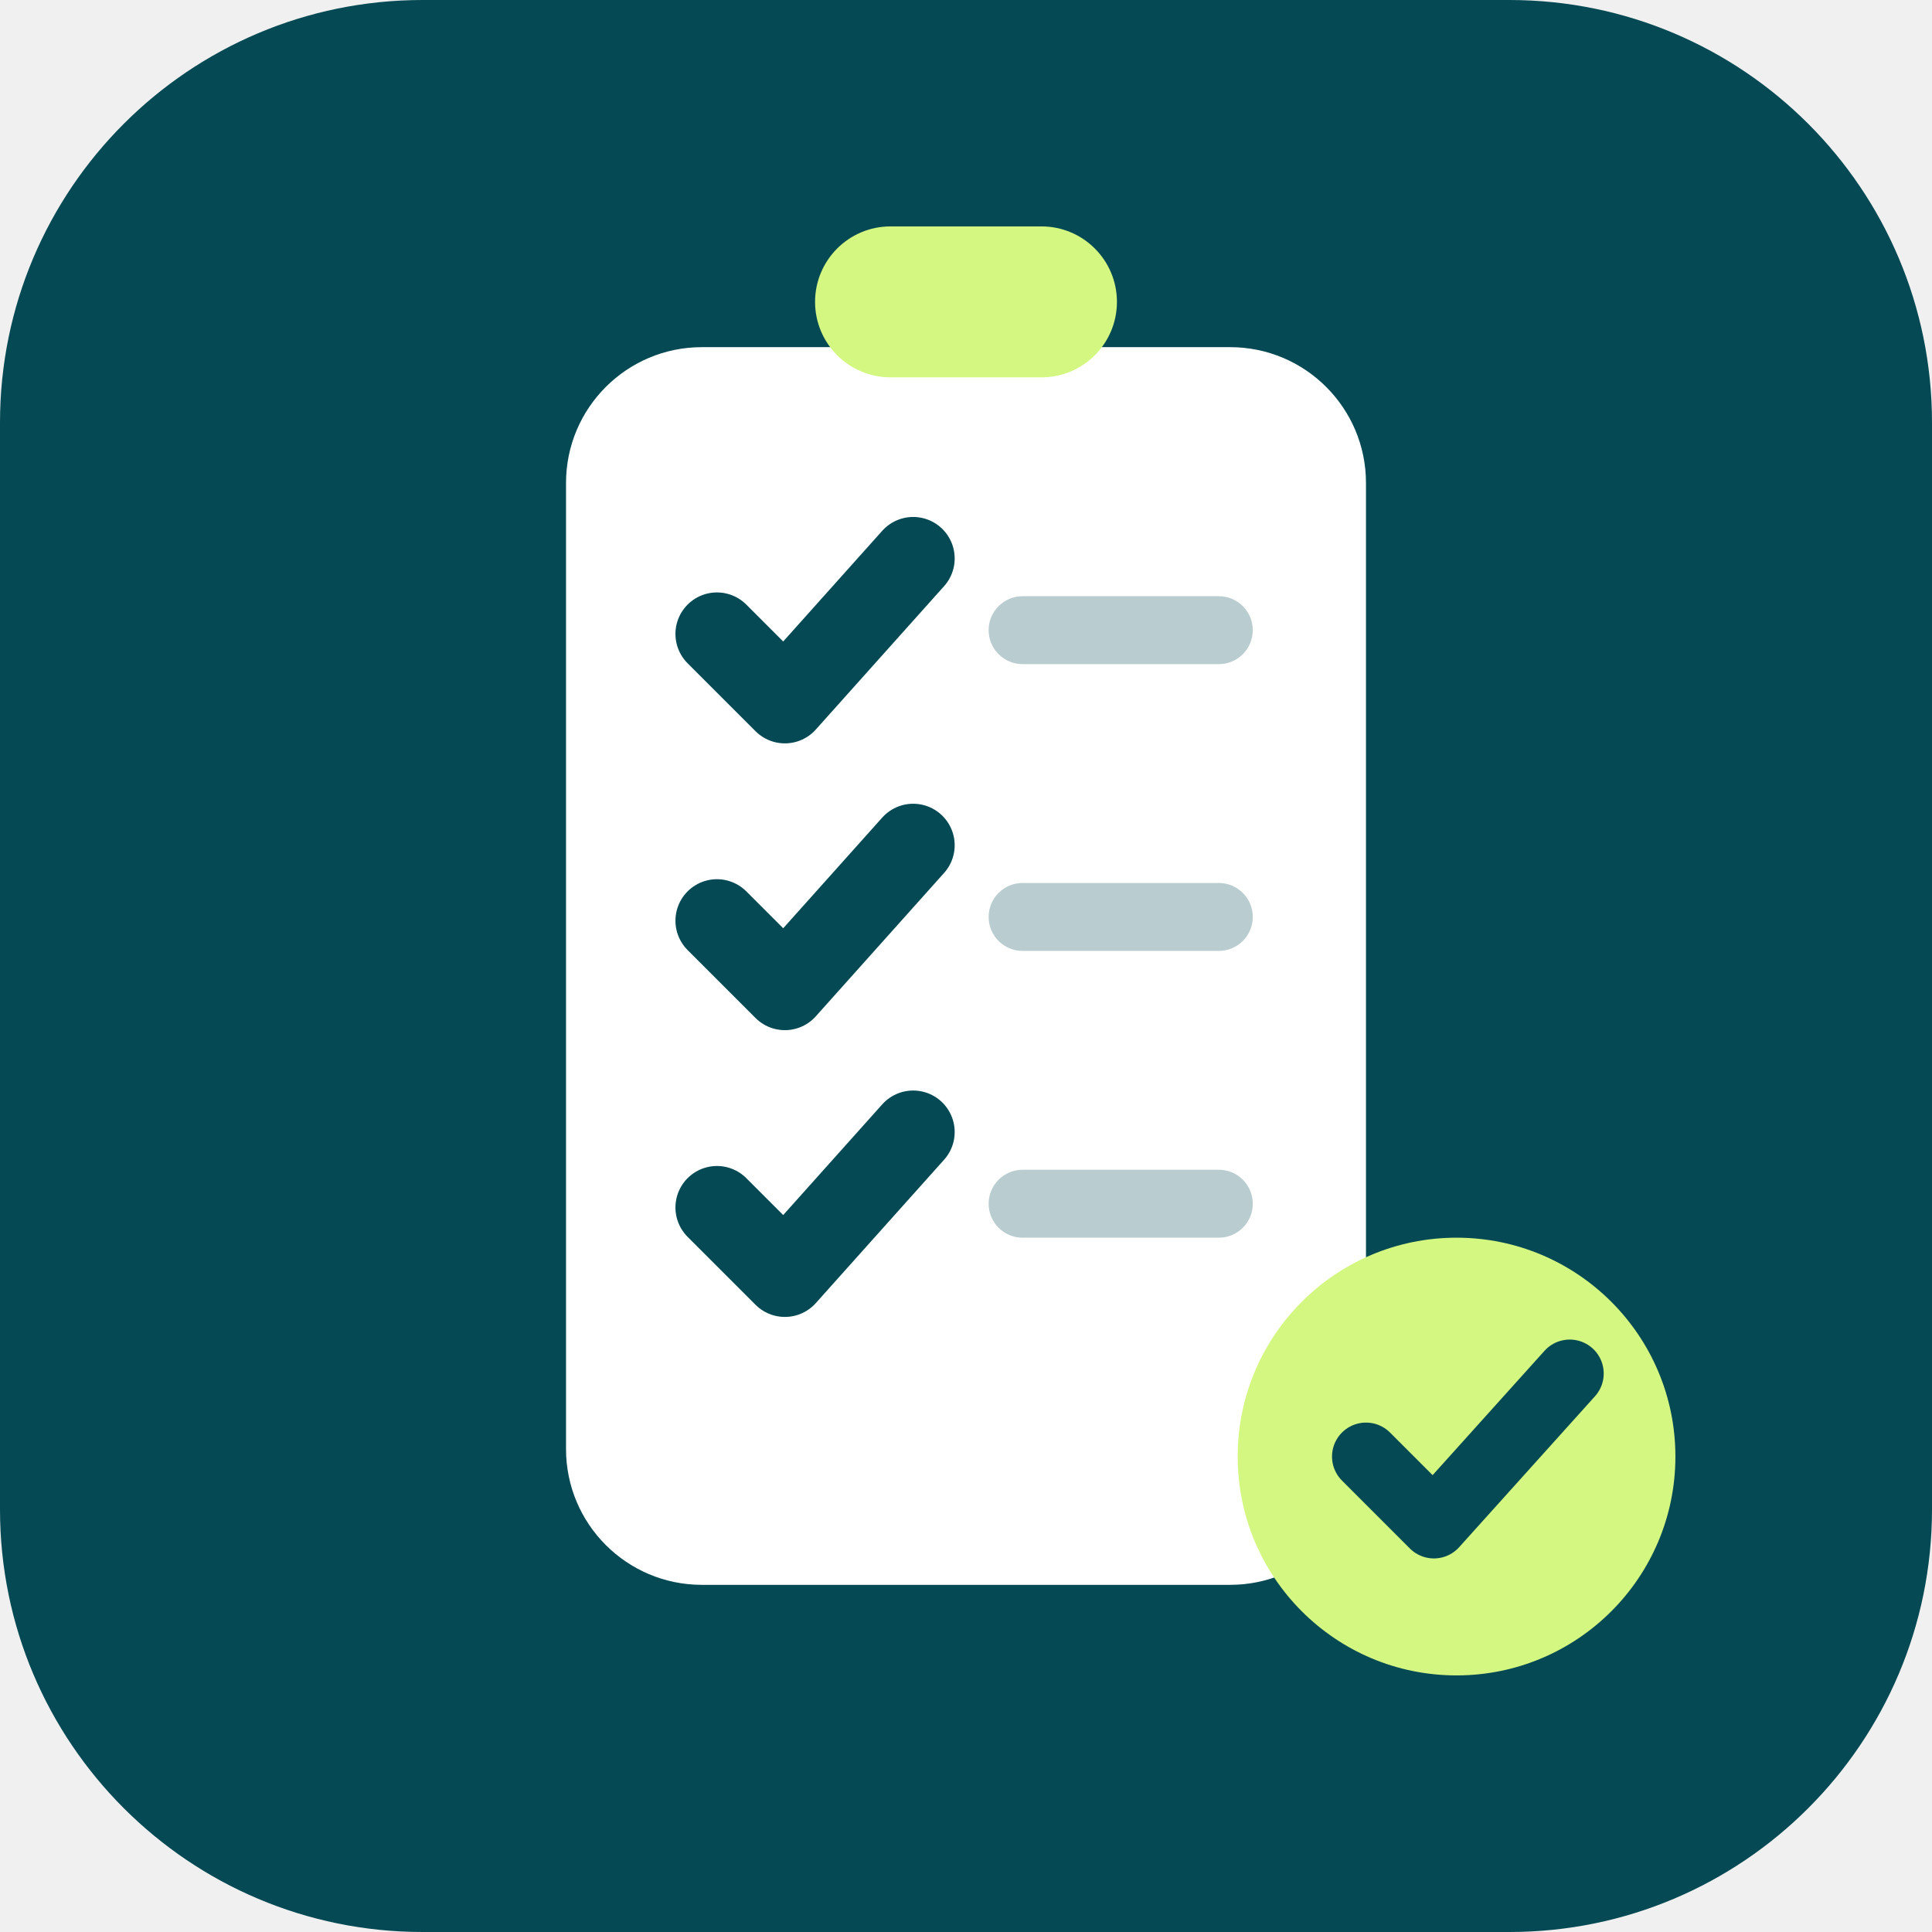
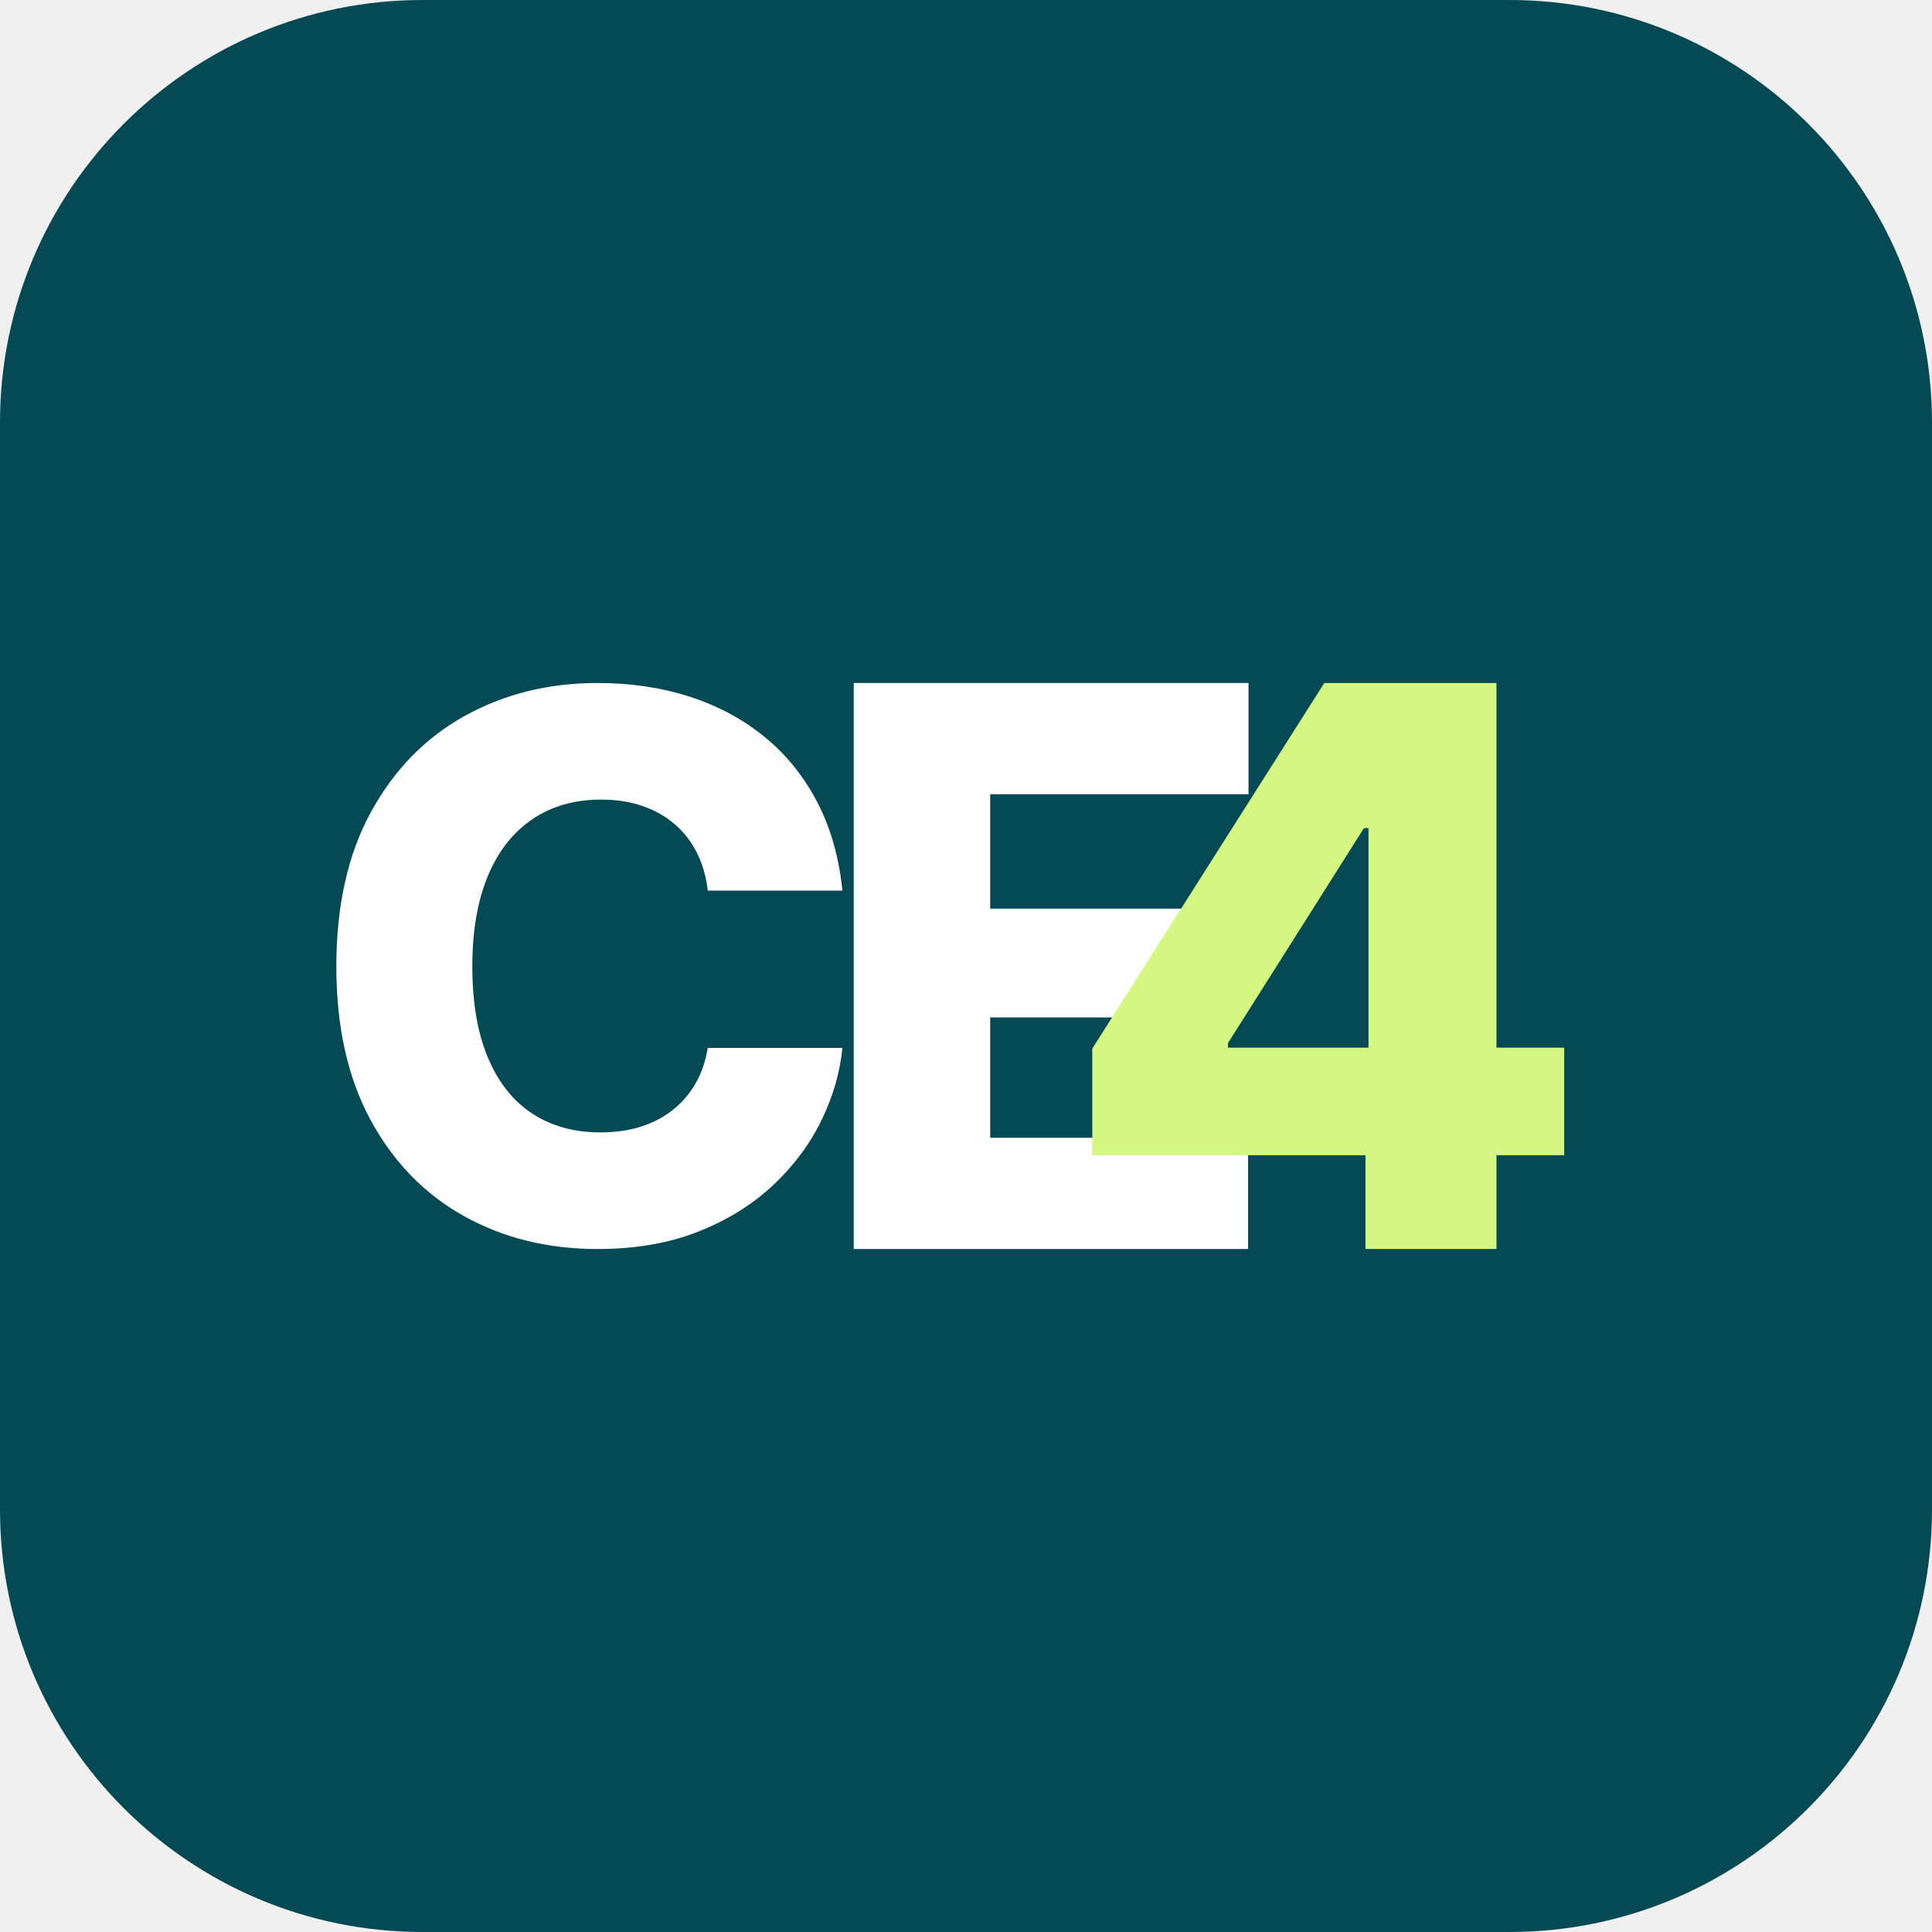
- <svg xmlns="http://www.w3.org/2000/svg" viewBox="0 0 512 512" role="img" aria-labelledby="title desc">
+ <svg xmlns="http://www.w3.org/2000/svg" viewBox="0 0 512 512" role="img">
  <rect width="512" height="512" rx="112" fill="#044953" />
-   <rect x="150" y="92" width="212" height="328" rx="36" fill="#ffffff" />
-   <rect x="216" y="60" width="80" height="40" rx="20" fill="#D3F781" />
-   <path d="M190 168l18 18 34-38" fill="none" stroke="#044953" stroke-width="22" stroke-linecap="round" stroke-linejoin="round" />
-   <rect x="262" y="158" width="70" height="18" rx="9" fill="#044953" opacity="0.28" />
-   <path d="M190 244l18 18 34-38" fill="none" stroke="#044953" stroke-width="22" stroke-linecap="round" stroke-linejoin="round" />
-   <rect x="262" y="234" width="70" height="18" rx="9" fill="#044953" opacity="0.28" />
-   <path d="M190 320l18 18 34-38" fill="none" stroke="#044953" stroke-width="22" stroke-linecap="round" stroke-linejoin="round" />
-   <rect x="262" y="310" width="70" height="18" rx="9" fill="#044953" opacity="0.28" />
-   <circle cx="386" cy="386" r="58" fill="#D3F781" />
-   <path d="M362 386l18 18 36-40" fill="none" stroke="#044953" stroke-width="18" stroke-linecap="round" stroke-linejoin="round" />
+   <g color="#ffffff">
+     <path d="M158.348 331Q138.623 331 122.956 322.275Q107.289 313.549 98.211 296.814Q89.133 280.078 89.133 256.098Q89.133 231.941 98.329 215.157Q107.525 198.373 123.231 189.686Q138.937 181 158.348 181Q171.603 181 182.887 184.667Q194.172 188.333 202.76 195.402Q211.348 202.471 216.632 212.676Q221.917 222.882 223.25 236.019H187.564Q186.937 230.49 184.711 226.039Q182.486 221.588 178.829 218.441Q175.172 215.294 170.27 213.598Q165.368 211.902 159.289 211.902Q148.721 211.902 141.034 217.127Q133.348 222.353 129.26 232.225Q125.172 242.098 125.172 256.098Q125.172 270.549 129.338 280.373Q133.505 290.196 141.113 295.147Q148.721 300.098 159.133 300.098Q164.976 300.098 169.76 298.598Q174.544 297.098 178.241 294.186Q181.937 291.275 184.319 287.137Q186.701 283 187.564 277.706H223.25Q222.309 287.412 217.691 296.902Q213.074 306.392 204.878 314.088Q196.681 321.784 185.044 326.392Q173.407 331 158.348 331Z" fill="currentColor" />
+     <path d="M226.25 331.0V181.0H330.867V210.476H262.411V240.799H325.391V269.631H262.411V301.524H330.747V331.0Z" fill="currentColor" />
+   </g>
+   <g color="#D3F781">
+     <path d="M289.463 306.154V277.886L350.953 181.0H376V219.456H361.463L325.423 276.436V277.644H414.537V306.154ZM361.866 331.0V297.537L362.671 285.013V181.0H396.577V331.0Z" fill="currentColor" />
+   </g>
</svg>
